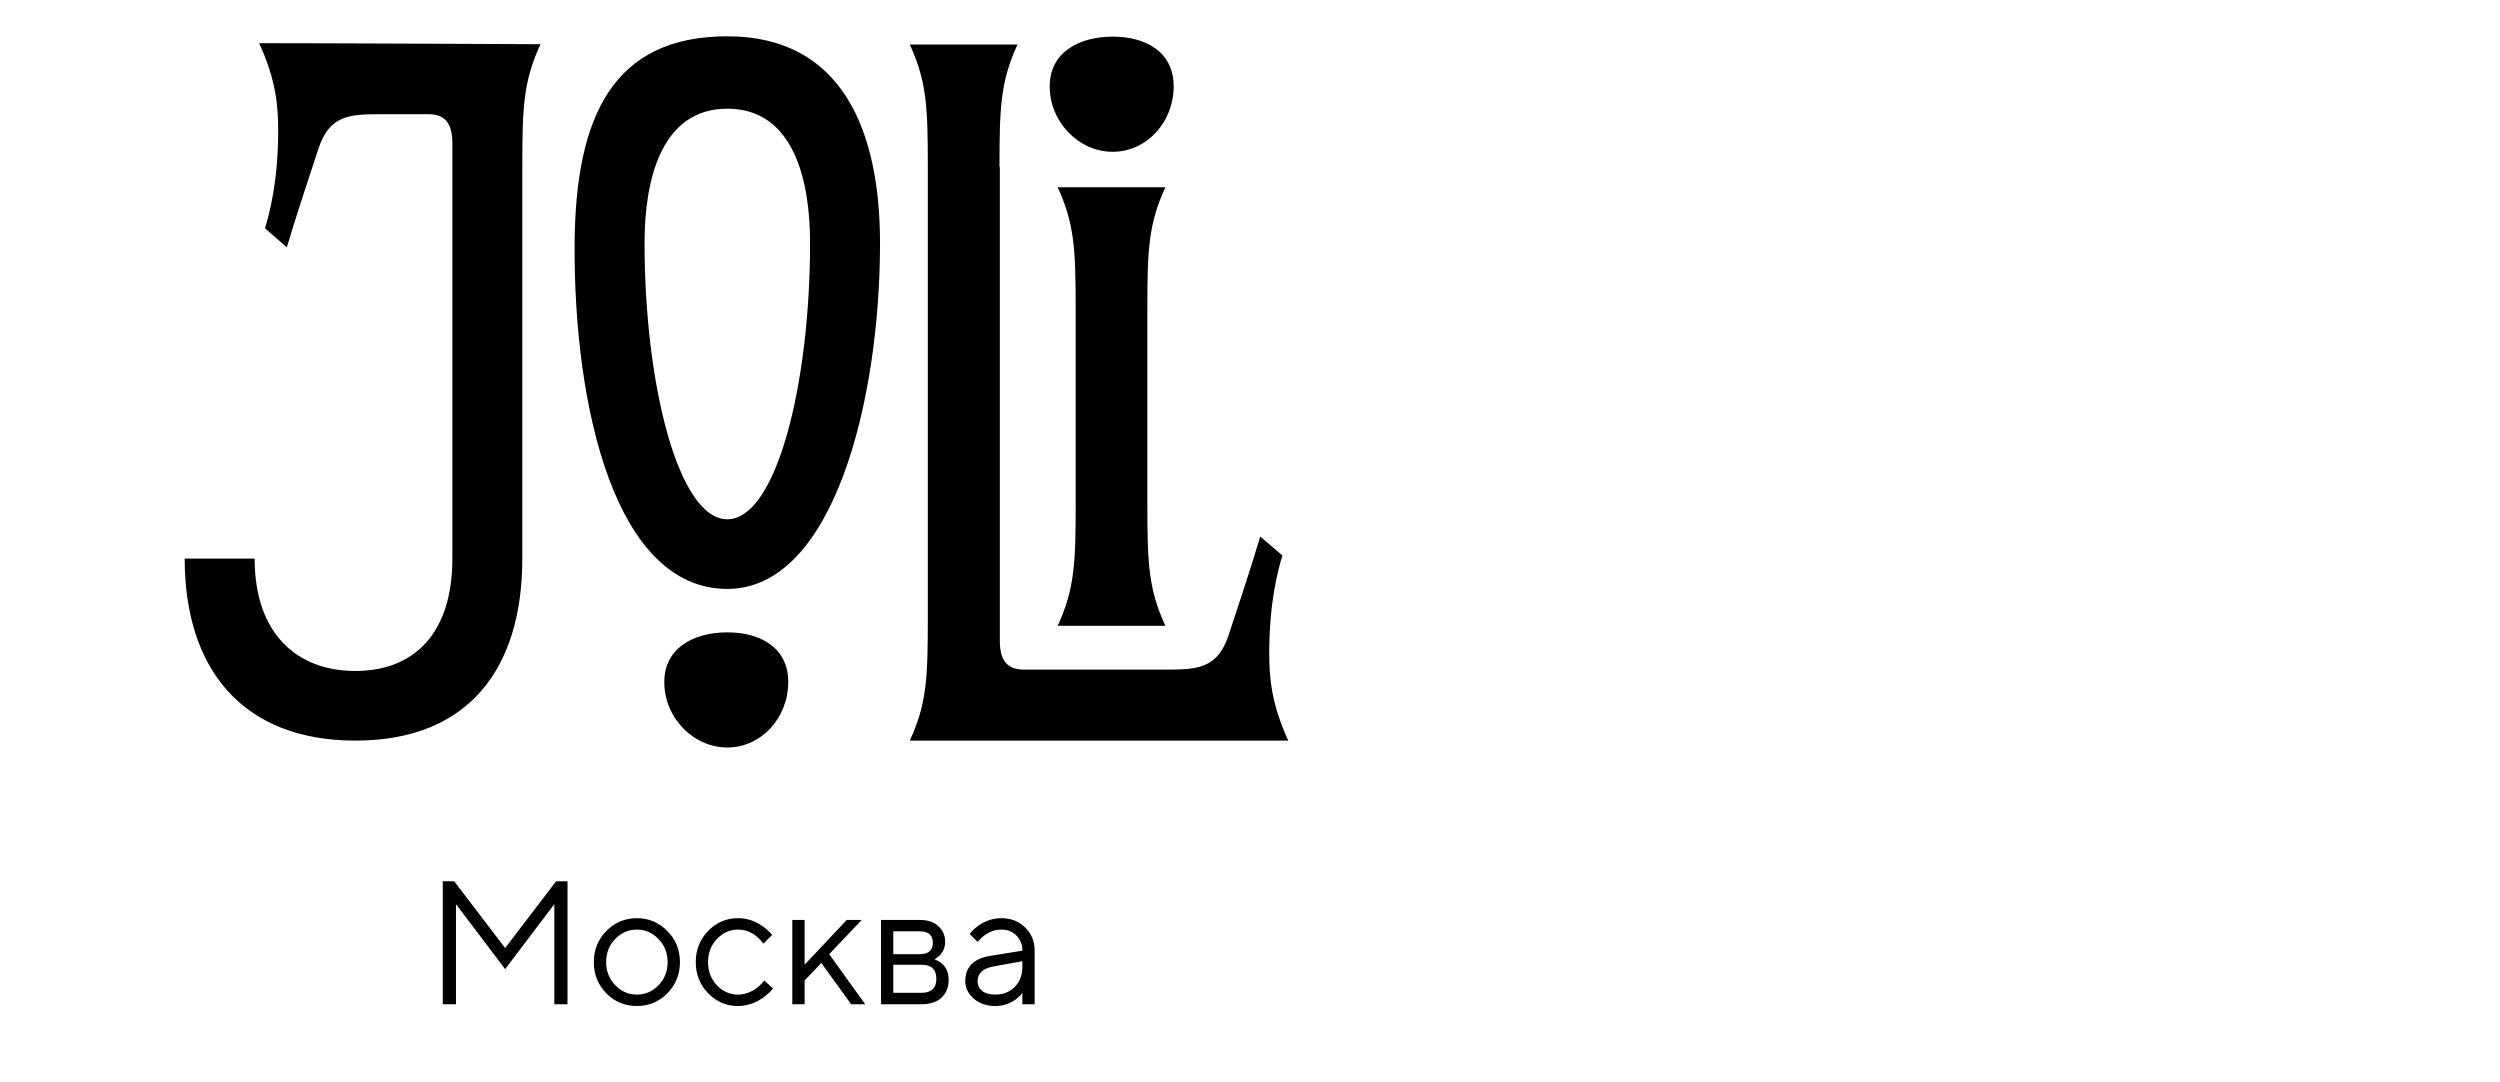
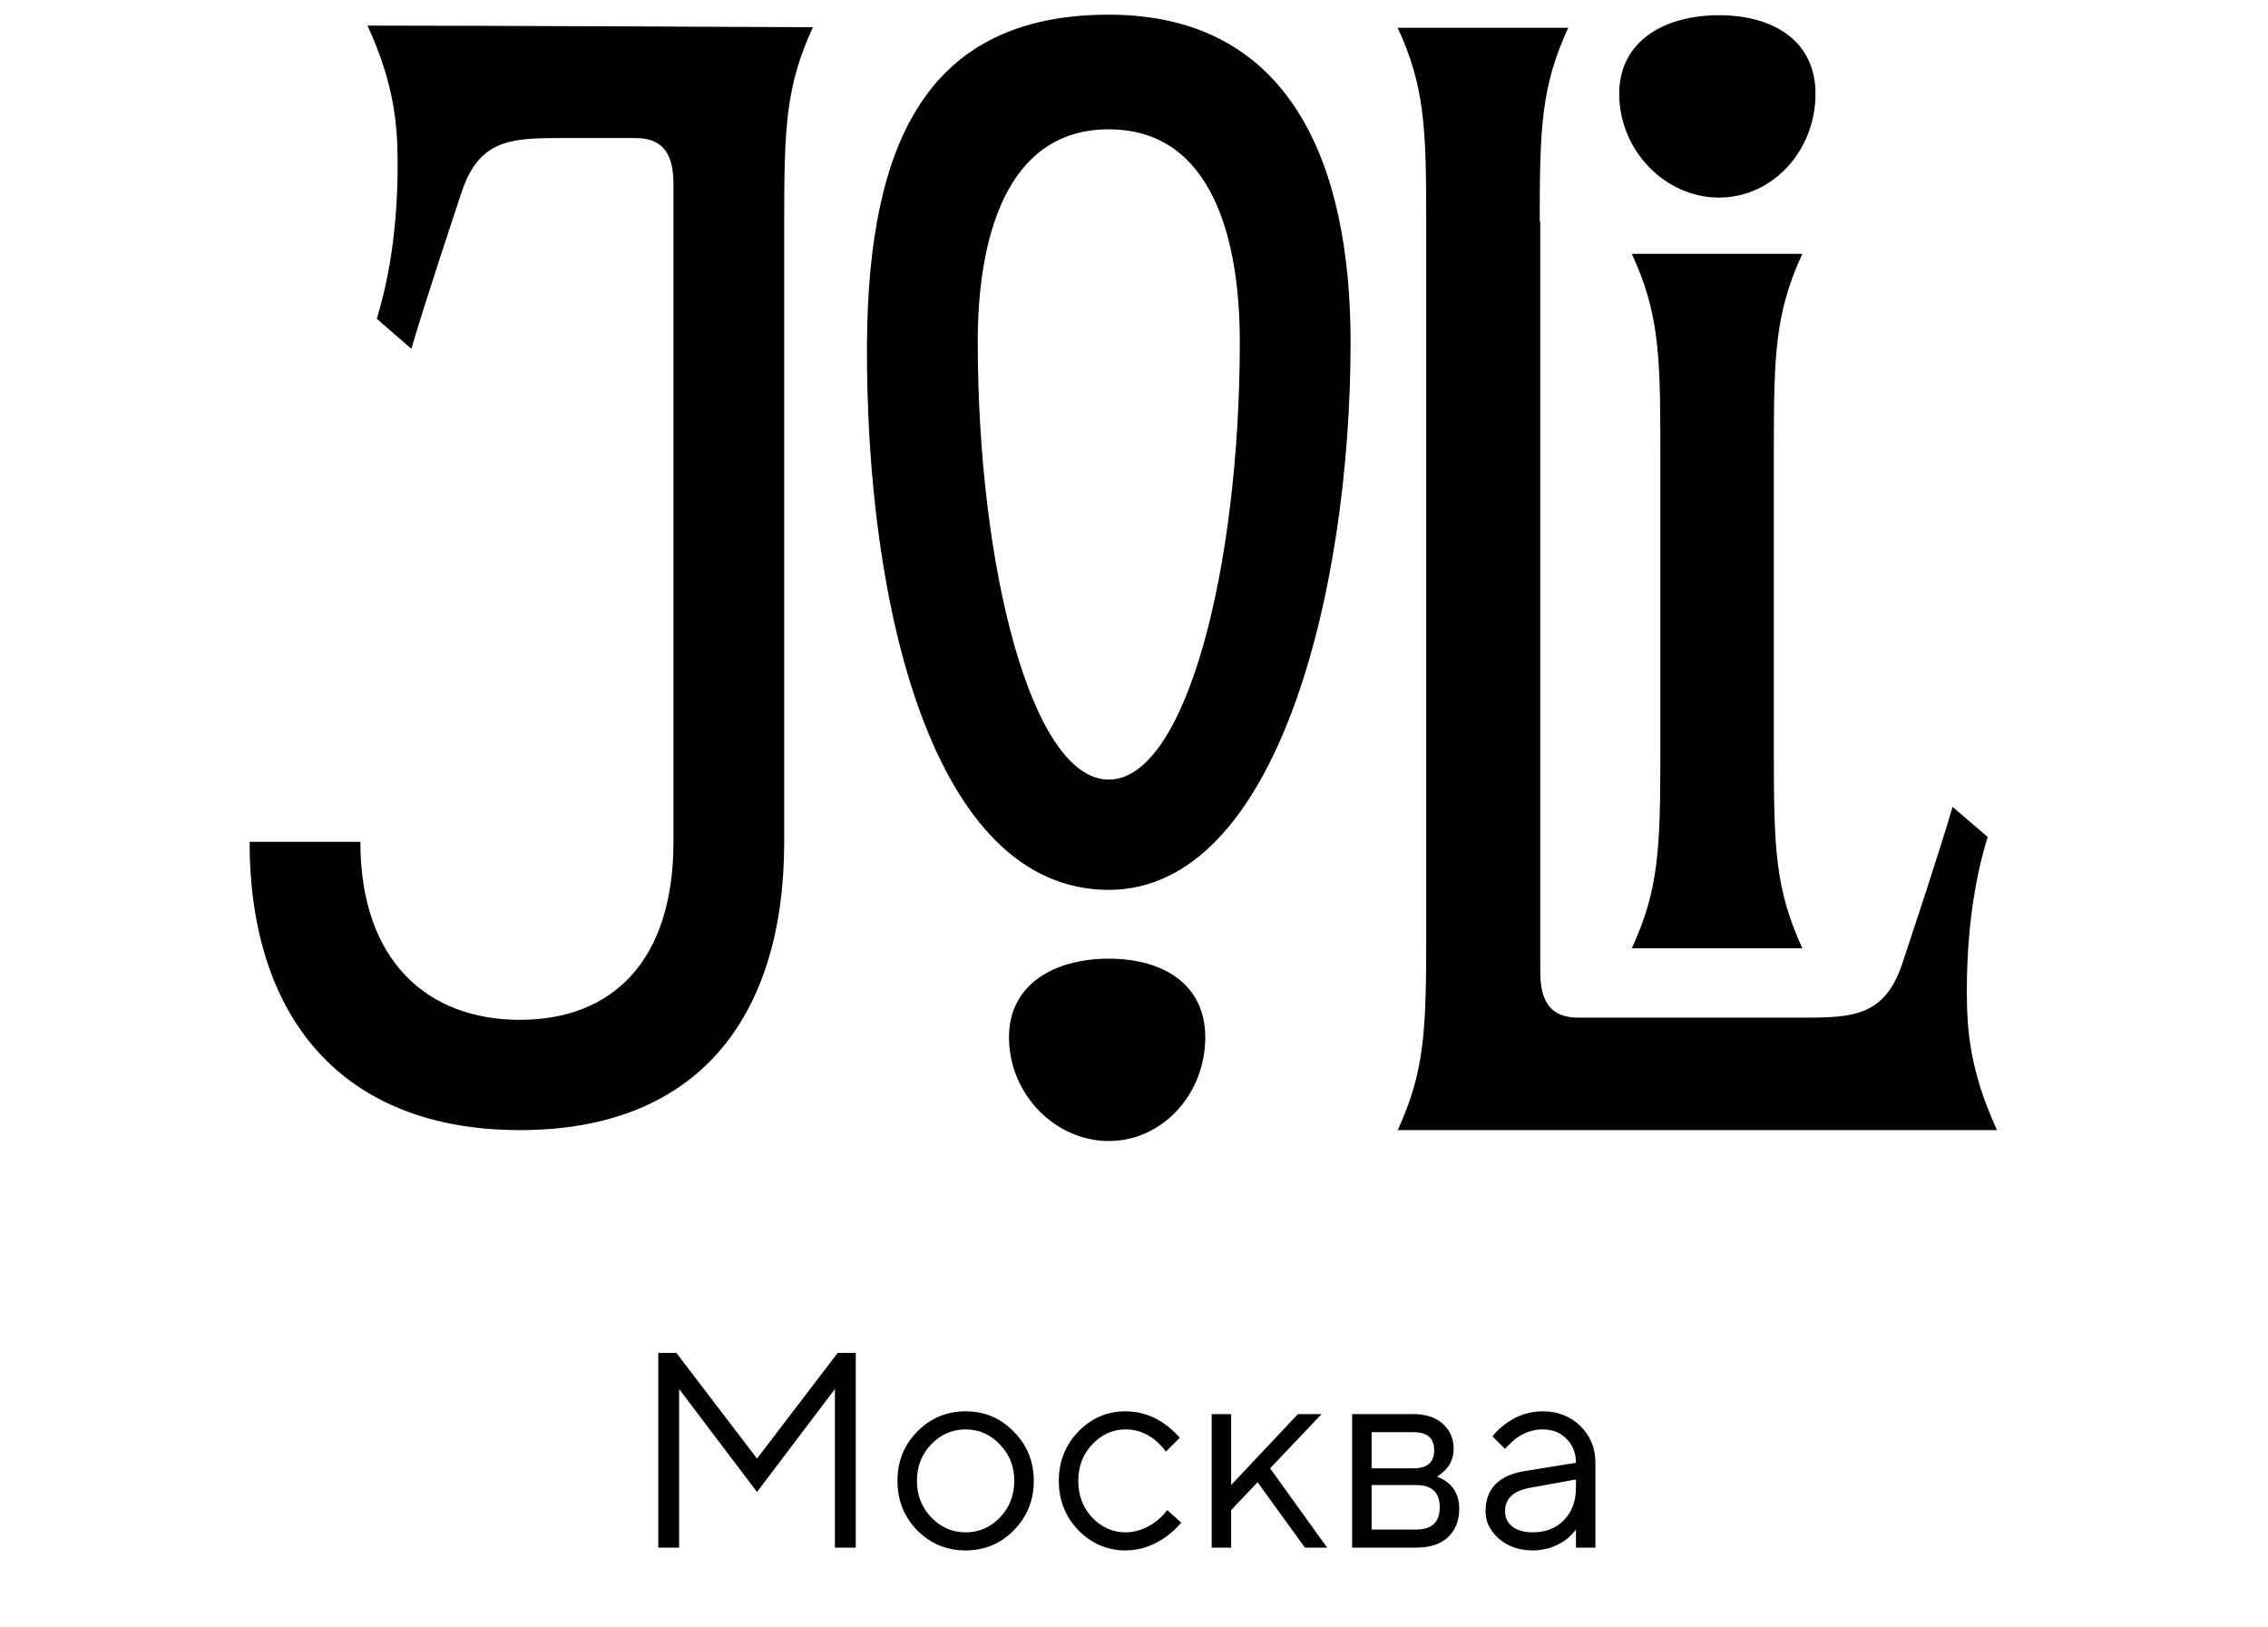
- <svg xmlns="http://www.w3.org/2000/svg" width="185" height="80" viewBox="0 0 185 80" fill="none">
+ <svg xmlns="http://www.w3.org/2000/svg" width="106" height="76" viewBox="2 2 106 76" fill="none">
  <path d="M82.342 11.232C79.83 11.232 77.678 9.038 77.678 6.385C77.678 3.885 79.83 2.711 82.342 2.711C84.853 2.711 86.852 3.885 86.852 6.385C86.852 9.038 84.853 11.232 82.342 11.232ZM40.009 3.272C40.009 3.272 24.429 3.196 19.176 3.196C20.431 5.925 20.585 7.839 20.585 9.676C20.585 13.502 19.919 15.849 19.611 16.895L21.226 18.299C21.892 16.028 23.148 12.278 23.583 10.951C24.403 8.528 25.864 8.451 28.17 8.451H31.706C33.039 8.451 33.475 9.267 33.475 10.594V41.335C33.475 46.922 30.605 49.652 26.3 49.652C21.995 49.652 18.843 46.922 18.843 41.335H13.666C13.666 49.499 17.946 54.805 26.3 54.805C34.653 54.805 38.651 49.499 38.651 41.335V12.354C38.651 7.941 38.728 6.028 39.983 3.298L40.009 3.272ZM53.821 55.315C51.31 55.315 49.157 53.121 49.157 50.468C49.157 47.968 51.31 46.795 53.821 46.795C56.332 46.795 58.331 47.968 58.331 50.468C58.331 53.121 56.332 55.315 53.821 55.315ZM78.267 13.86H86.237C84.981 16.589 84.904 18.503 84.904 22.916V37.253C84.904 41.667 84.981 43.58 86.237 46.31H78.267C79.523 43.58 79.6 41.667 79.6 37.253V22.916C79.6 18.503 79.523 16.589 78.267 13.86ZM73.988 12.329V47.407C73.988 48.733 74.424 49.55 75.756 49.55H86.314C88.594 49.55 90.08 49.473 90.9 47.05C91.336 45.723 92.592 41.973 93.258 39.703L94.898 41.106C94.59 42.126 93.924 44.499 93.924 48.325C93.924 50.162 94.078 52.075 95.334 54.805H67.325C68.581 52.075 68.658 50.162 68.658 45.749V12.354C68.658 7.941 68.581 6.028 67.325 3.298H75.295C74.039 6.028 73.962 7.941 73.962 12.354L73.988 12.329ZM53.821 2.686C62.328 2.686 65.122 9.676 65.122 17.992C65.122 29.677 61.662 43.58 53.821 43.58C45.544 43.58 42.443 30.187 42.52 17.992C42.597 8.655 45.339 2.686 53.821 2.686ZM53.821 38.427C57.434 38.427 59.945 28.503 59.945 17.967C59.945 13.247 58.69 8.043 53.821 8.043C48.952 8.043 47.697 13.273 47.697 17.967C47.697 28.477 50.208 38.427 53.821 38.427Z" fill="#000" />
  <path d="M32.766 74.314V65.215H33.611L37.381 70.154L41.151 65.215H41.996V74.314H41.021V66.904L37.381 71.715L33.741 66.904V74.314H32.766ZM49.379 73.508C48.764 74.132 48.014 74.445 47.13 74.445C46.246 74.445 45.492 74.132 44.868 73.508C44.252 72.876 43.945 72.105 43.945 71.195C43.945 70.284 44.252 69.517 44.868 68.894C45.492 68.261 46.246 67.945 47.13 67.945C48.014 67.945 48.764 68.261 49.379 68.894C50.003 69.517 50.315 70.284 50.315 71.195C50.315 72.105 50.003 72.876 49.379 73.508ZM45.518 72.897C45.968 73.365 46.506 73.6 47.13 73.6C47.754 73.6 48.287 73.37 48.729 72.91C49.179 72.442 49.405 71.871 49.405 71.195C49.405 70.519 49.179 69.951 48.729 69.492C48.287 69.023 47.754 68.79 47.13 68.79C46.506 68.79 45.968 69.023 45.518 69.492C45.076 69.951 44.855 70.519 44.855 71.195C44.855 71.862 45.076 72.43 45.518 72.897ZM56.556 72.559L57.206 73.144C57.032 73.361 56.803 73.578 56.517 73.794C55.91 74.228 55.273 74.445 54.606 74.445C53.748 74.445 53.011 74.128 52.396 73.496C51.789 72.863 51.486 72.096 51.486 71.195C51.486 70.293 51.789 69.526 52.396 68.894C53.011 68.261 53.748 67.945 54.606 67.945C55.282 67.945 55.906 68.153 56.478 68.569C56.712 68.742 56.933 68.945 57.141 69.18L56.491 69.829C56.352 69.639 56.192 69.466 56.01 69.309C55.594 68.963 55.126 68.79 54.606 68.79C54.008 68.79 53.488 69.023 53.046 69.492C52.612 69.951 52.396 70.519 52.396 71.195C52.396 71.871 52.612 72.442 53.046 72.91C53.488 73.37 54.008 73.6 54.606 73.6C55.1 73.6 55.581 73.426 56.049 73.079C56.248 72.915 56.417 72.742 56.556 72.559ZM58.631 74.314V68.075H59.541V71.389L62.661 68.075H63.766L61.361 70.609L64.026 74.314H62.986L60.776 71.26L59.541 72.559V74.314H58.631ZM65.195 74.314V68.075H68.055C68.635 68.075 69.095 68.226 69.433 68.529C69.771 68.833 69.94 69.223 69.94 69.7C69.94 70.081 69.81 70.41 69.55 70.688C69.437 70.8 69.307 70.904 69.16 70.999C69.359 71.069 69.532 71.164 69.68 71.285C70.026 71.58 70.2 71.983 70.2 72.495C70.2 73.058 70.022 73.504 69.667 73.834C69.32 74.154 68.826 74.314 68.185 74.314H65.195ZM66.105 70.609H68.055C68.705 70.609 69.03 70.328 69.03 69.764C69.03 69.201 68.705 68.919 68.055 68.919H66.105V70.609ZM66.105 73.469H68.185C68.921 73.469 69.29 73.123 69.29 72.43C69.29 71.736 68.921 71.389 68.185 71.389H66.105V73.469ZM75.655 74.314V73.469C75.525 73.651 75.361 73.816 75.161 73.963C74.702 74.284 74.195 74.445 73.64 74.445C73.007 74.445 72.479 74.263 72.054 73.898C71.638 73.526 71.43 73.101 71.43 72.624C71.43 71.567 72.037 70.939 73.25 70.74L75.655 70.35C75.655 69.89 75.508 69.517 75.213 69.231C74.927 68.937 74.555 68.79 74.095 68.79C73.644 68.79 73.216 68.941 72.808 69.245C72.618 69.409 72.462 69.561 72.34 69.7L71.755 69.115C71.92 68.898 72.124 68.703 72.366 68.529C72.895 68.139 73.471 67.945 74.095 67.945C74.806 67.945 75.395 68.174 75.863 68.633C76.331 69.093 76.565 69.665 76.565 70.35V74.314H75.655ZM75.655 71.519V71.129L73.51 71.519C72.73 71.658 72.34 72.026 72.34 72.624C72.34 72.902 72.453 73.136 72.678 73.326C72.912 73.508 73.233 73.6 73.64 73.6C74.238 73.6 74.724 73.409 75.096 73.028C75.469 72.646 75.655 72.144 75.655 71.519Z" fill="#000" />
</svg>
